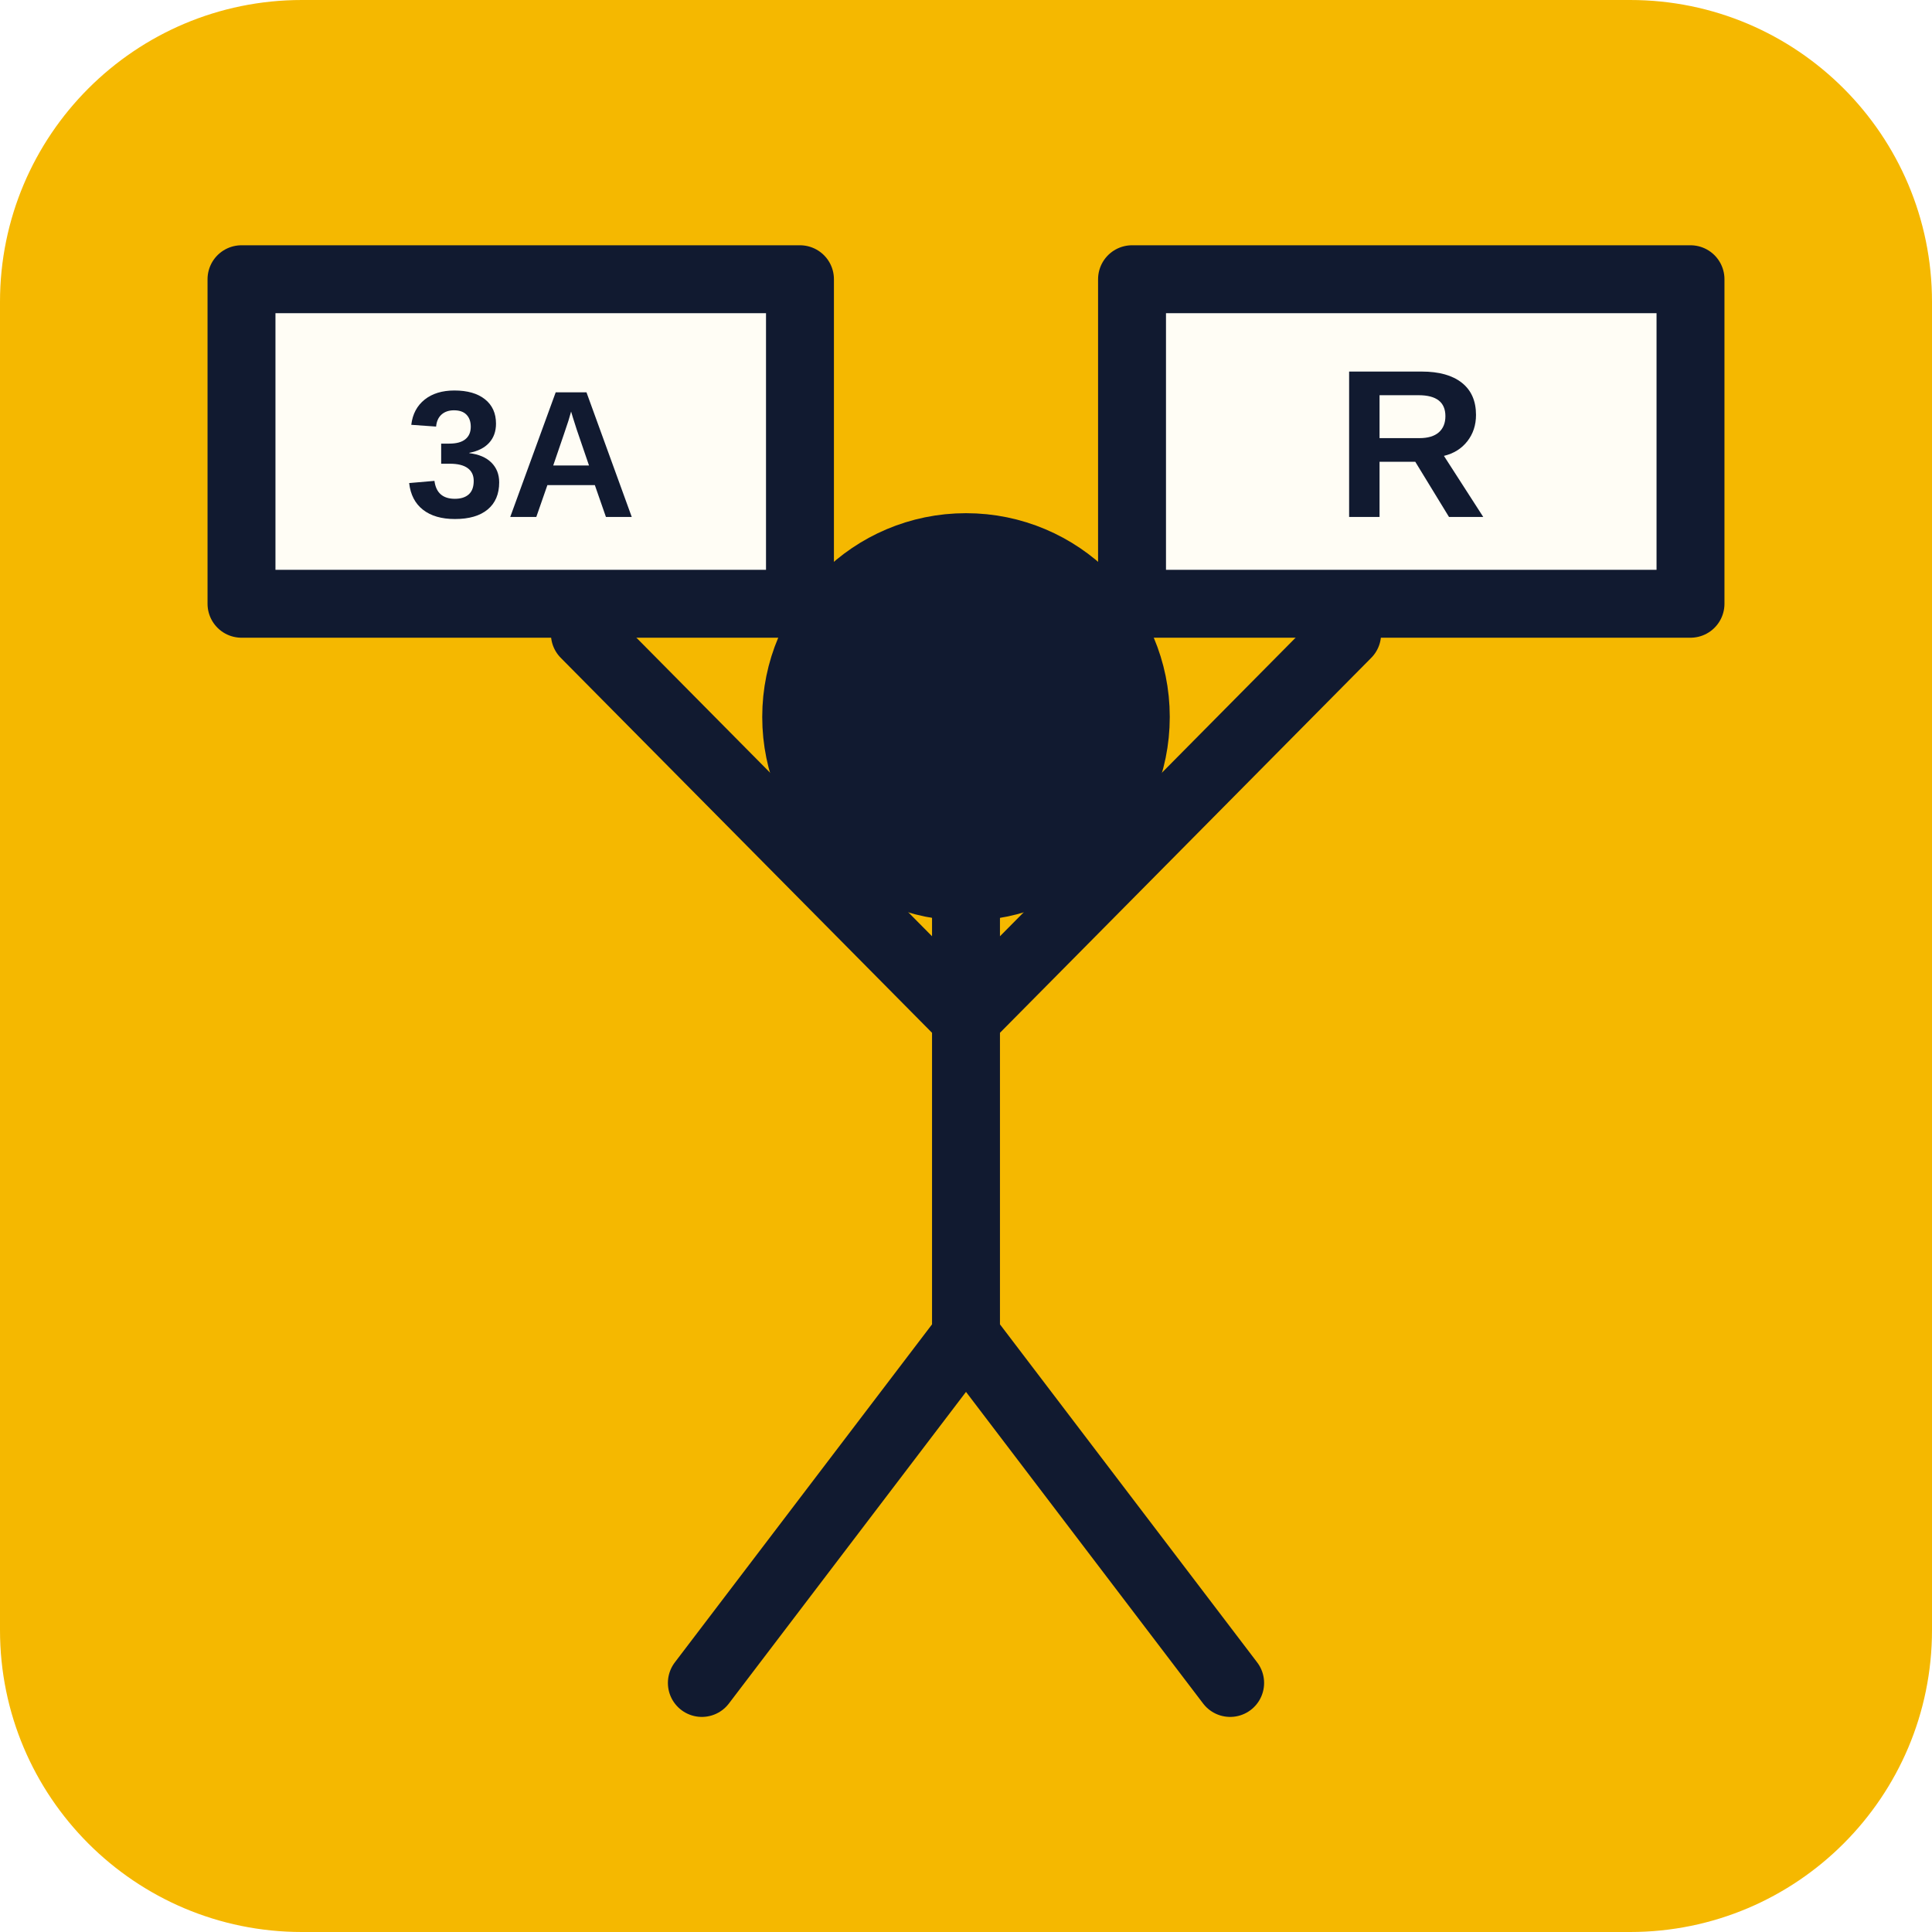
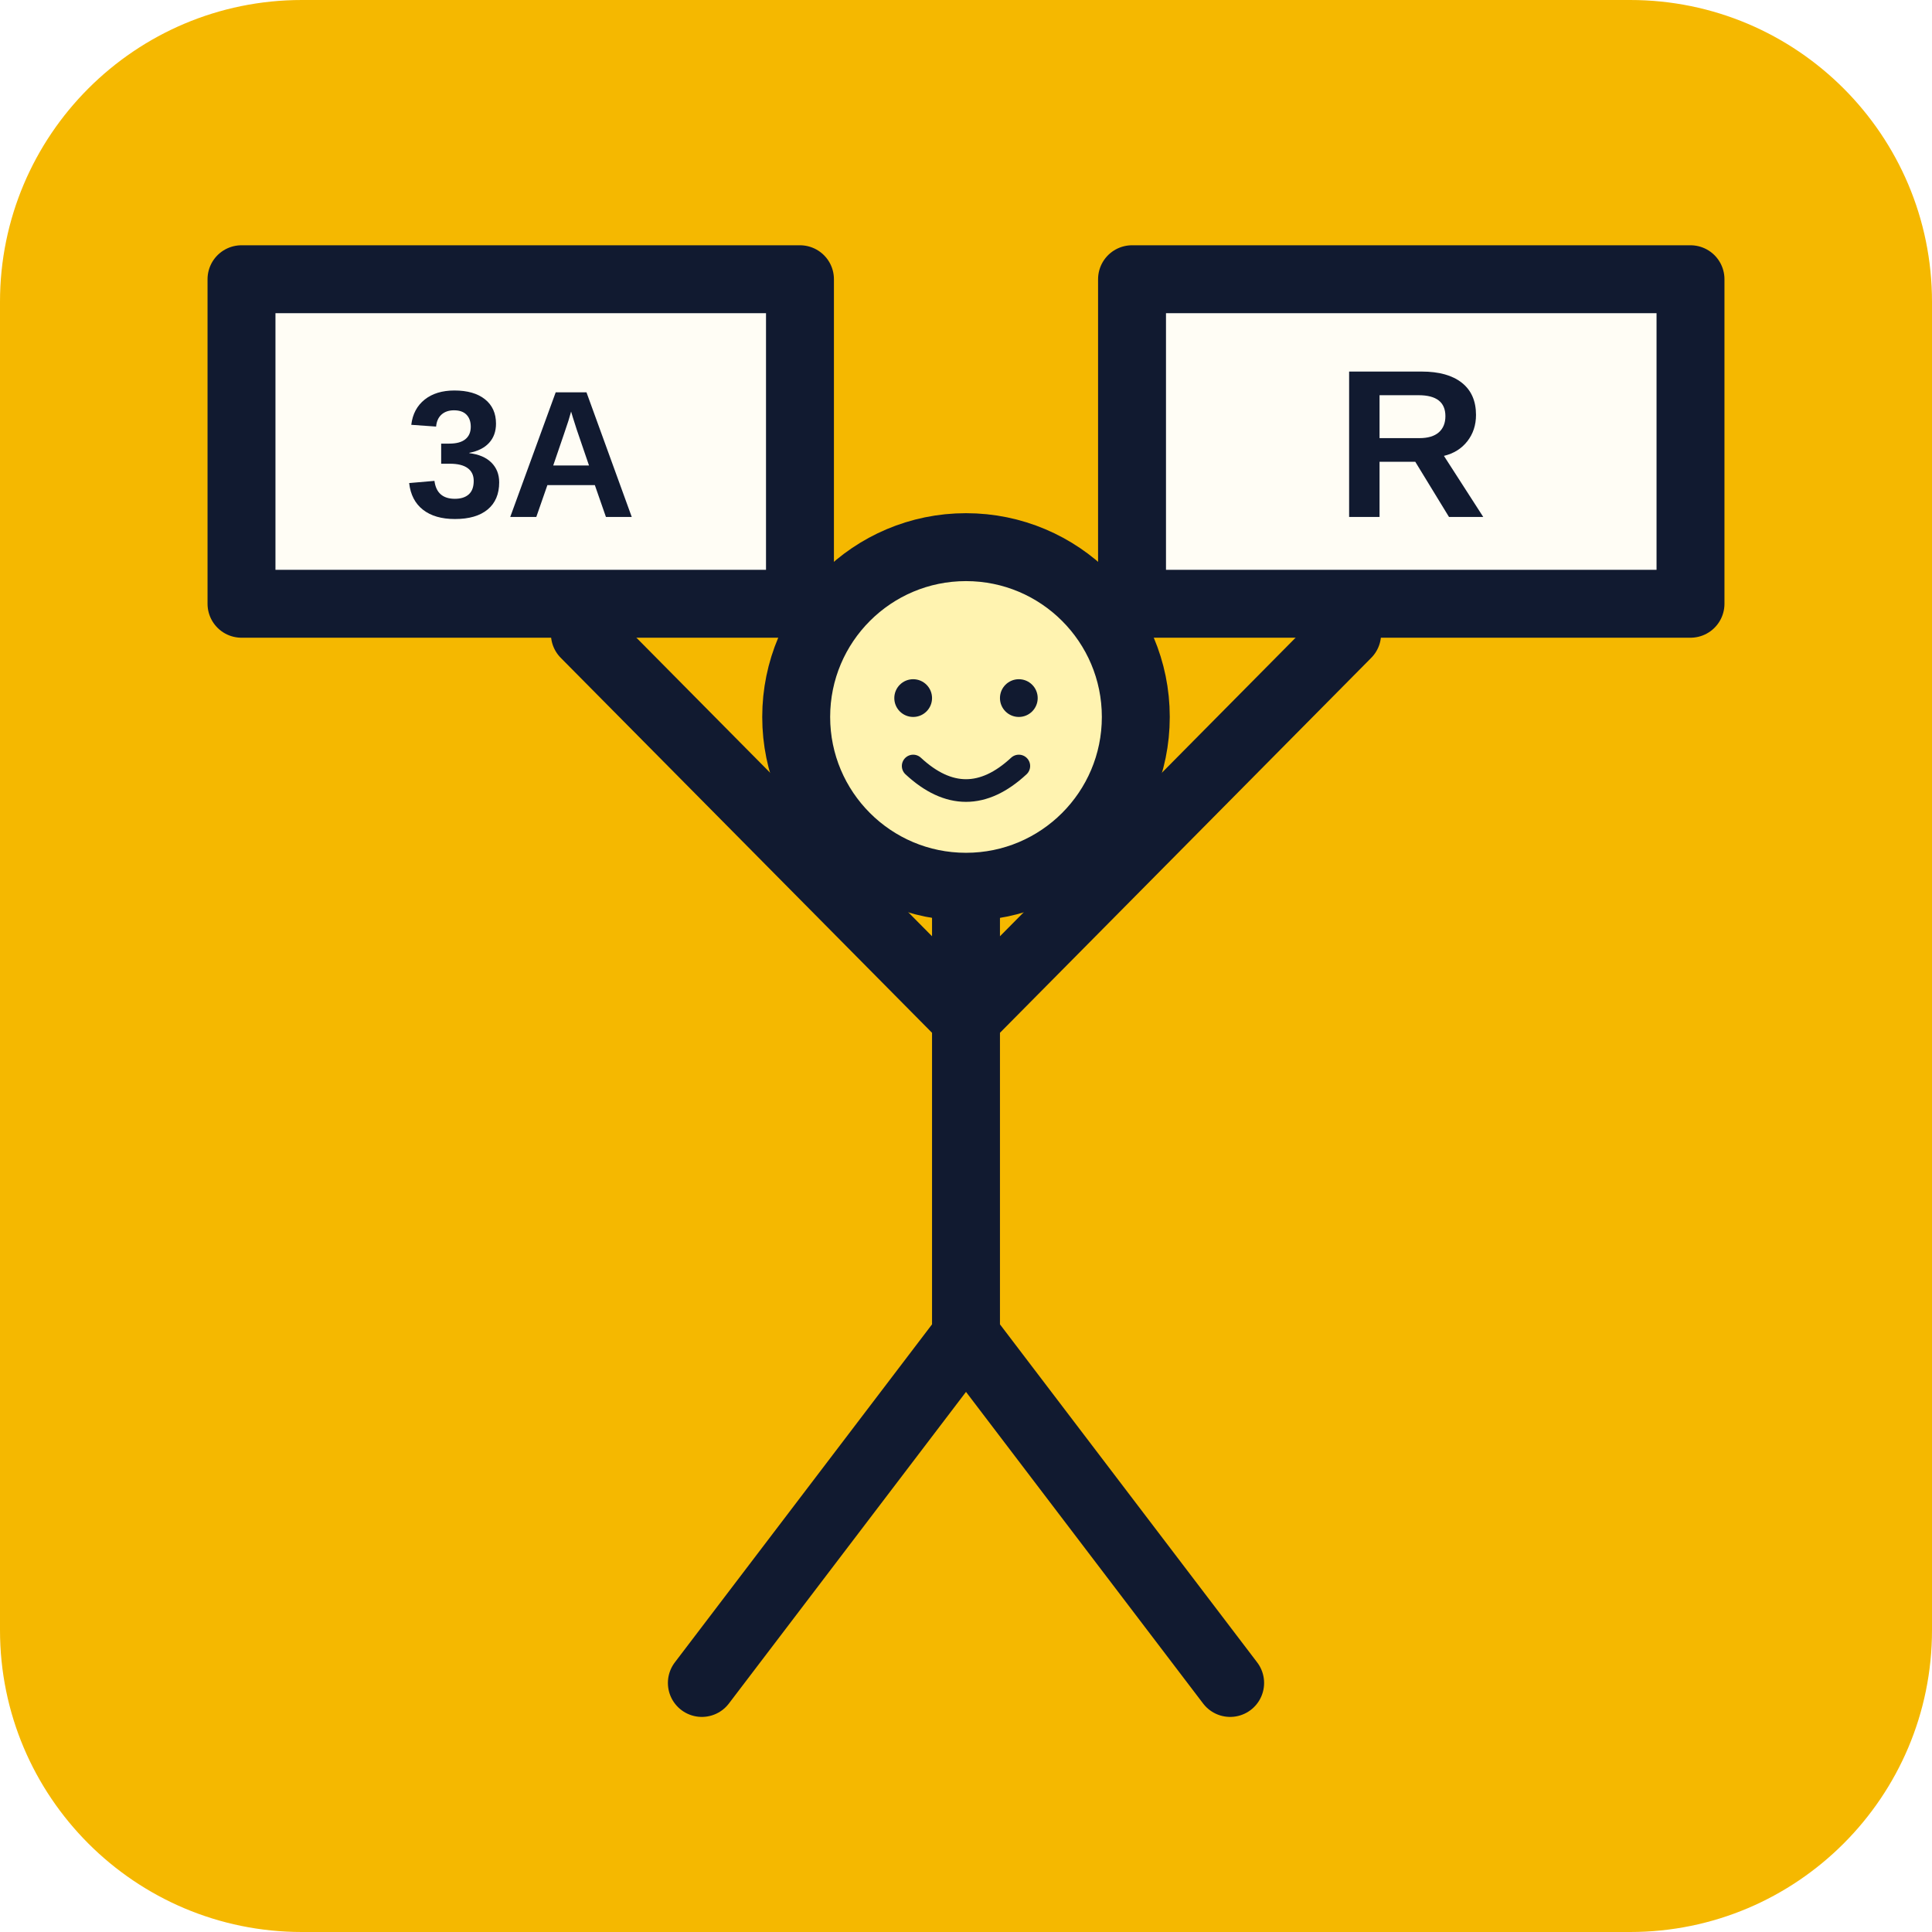
<svg xmlns="http://www.w3.org/2000/svg" width="512" height="512" viewBox="0 0 512 512">
  <rect width="512" height="512" rx="80" fill="#F5B800" />
  <g fill="none" stroke="#111A30" stroke-width="18" stroke-linecap="round" stroke-linejoin="round">
-     <circle cx="256" cy="190" r="45" fill="#111A30" />
+     <circle cx="256" cy="190" r="45" fill="#FFF3B0" />
    <path d="M256 238v116M256 270 155 168M256 270l101-102M256 354l-70 92M256 354l70 92" />
    <path d="M64 74h148v86H64zM300 74h148v86H300z" fill="#FFFDF5" />
  </g>
  <g fill="#111A30" font-family="Arial, Helvetica, sans-serif" font-weight="800" text-anchor="middle">
    <text x="138" y="137" font-size="48">3A</text>
    <text x="374" y="137" font-size="56">R</text>
  </g>
  <g fill="#111A30">
    <circle cx="242" cy="185" r="5" />
    <circle cx="270" cy="185" r="5" />
    <path d="M242 203q14 13 28 0" fill="none" stroke="#111A30" stroke-width="6" stroke-linecap="round" />
  </g>
</svg>
